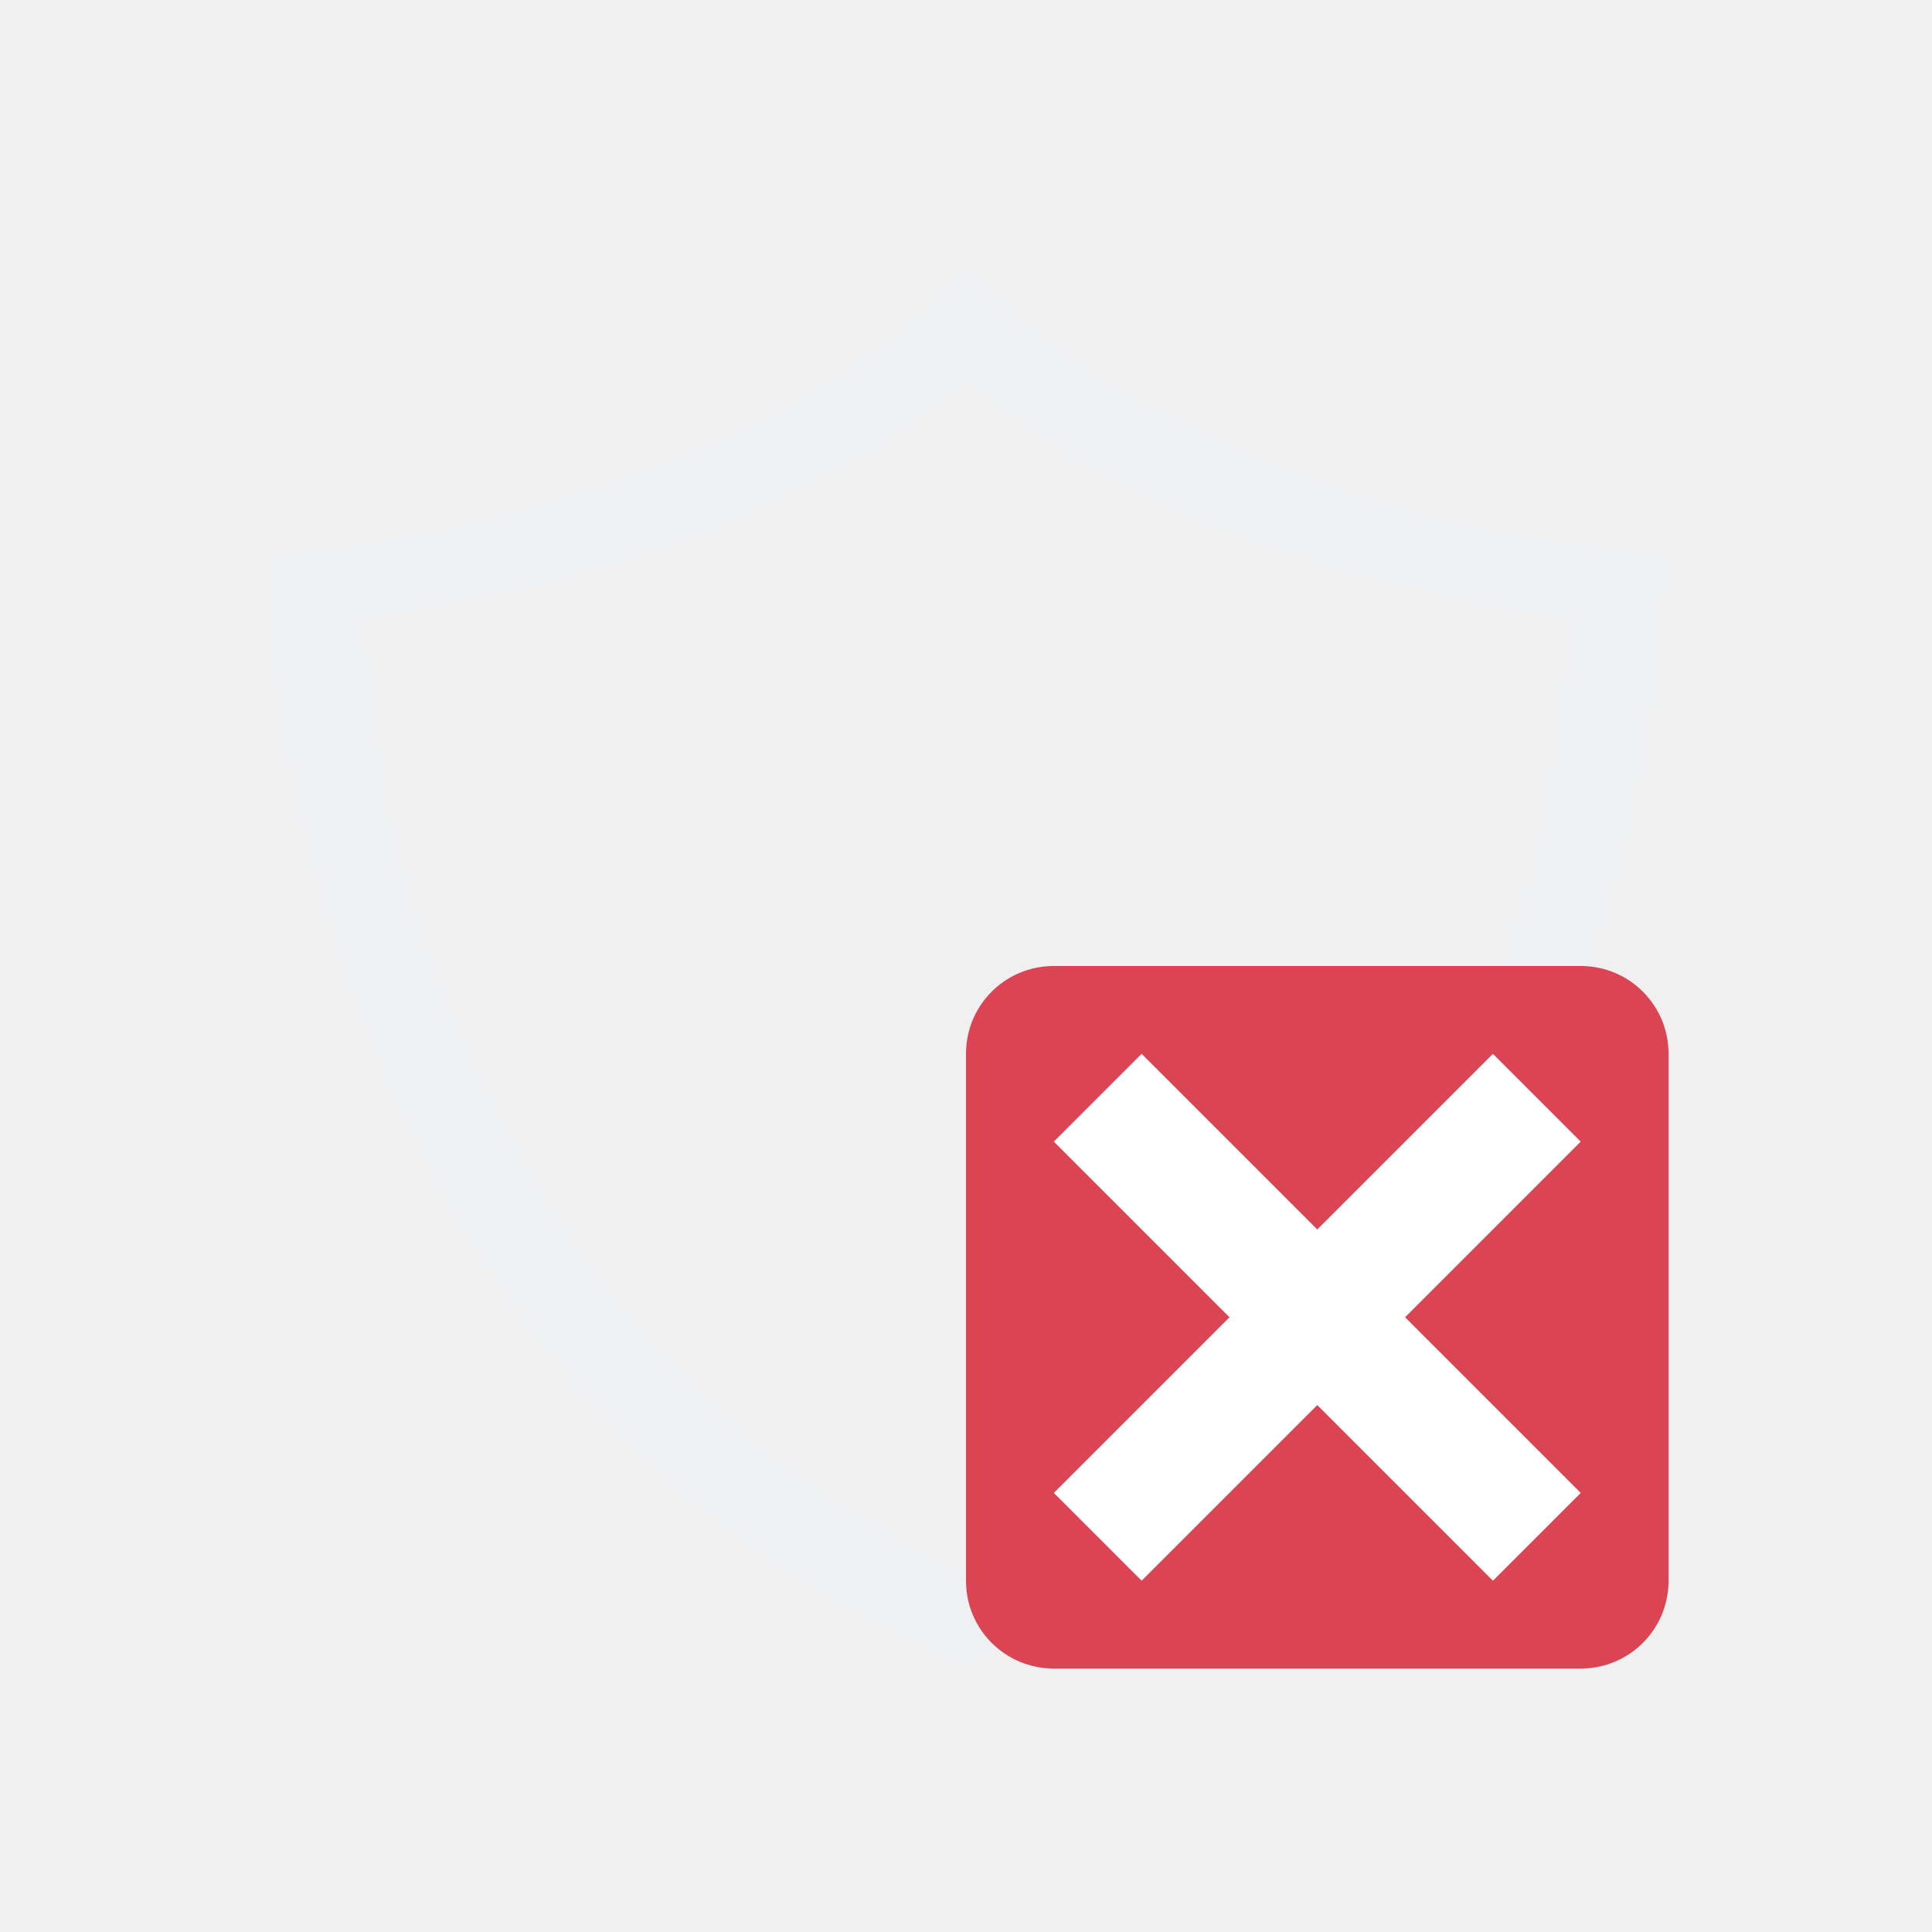
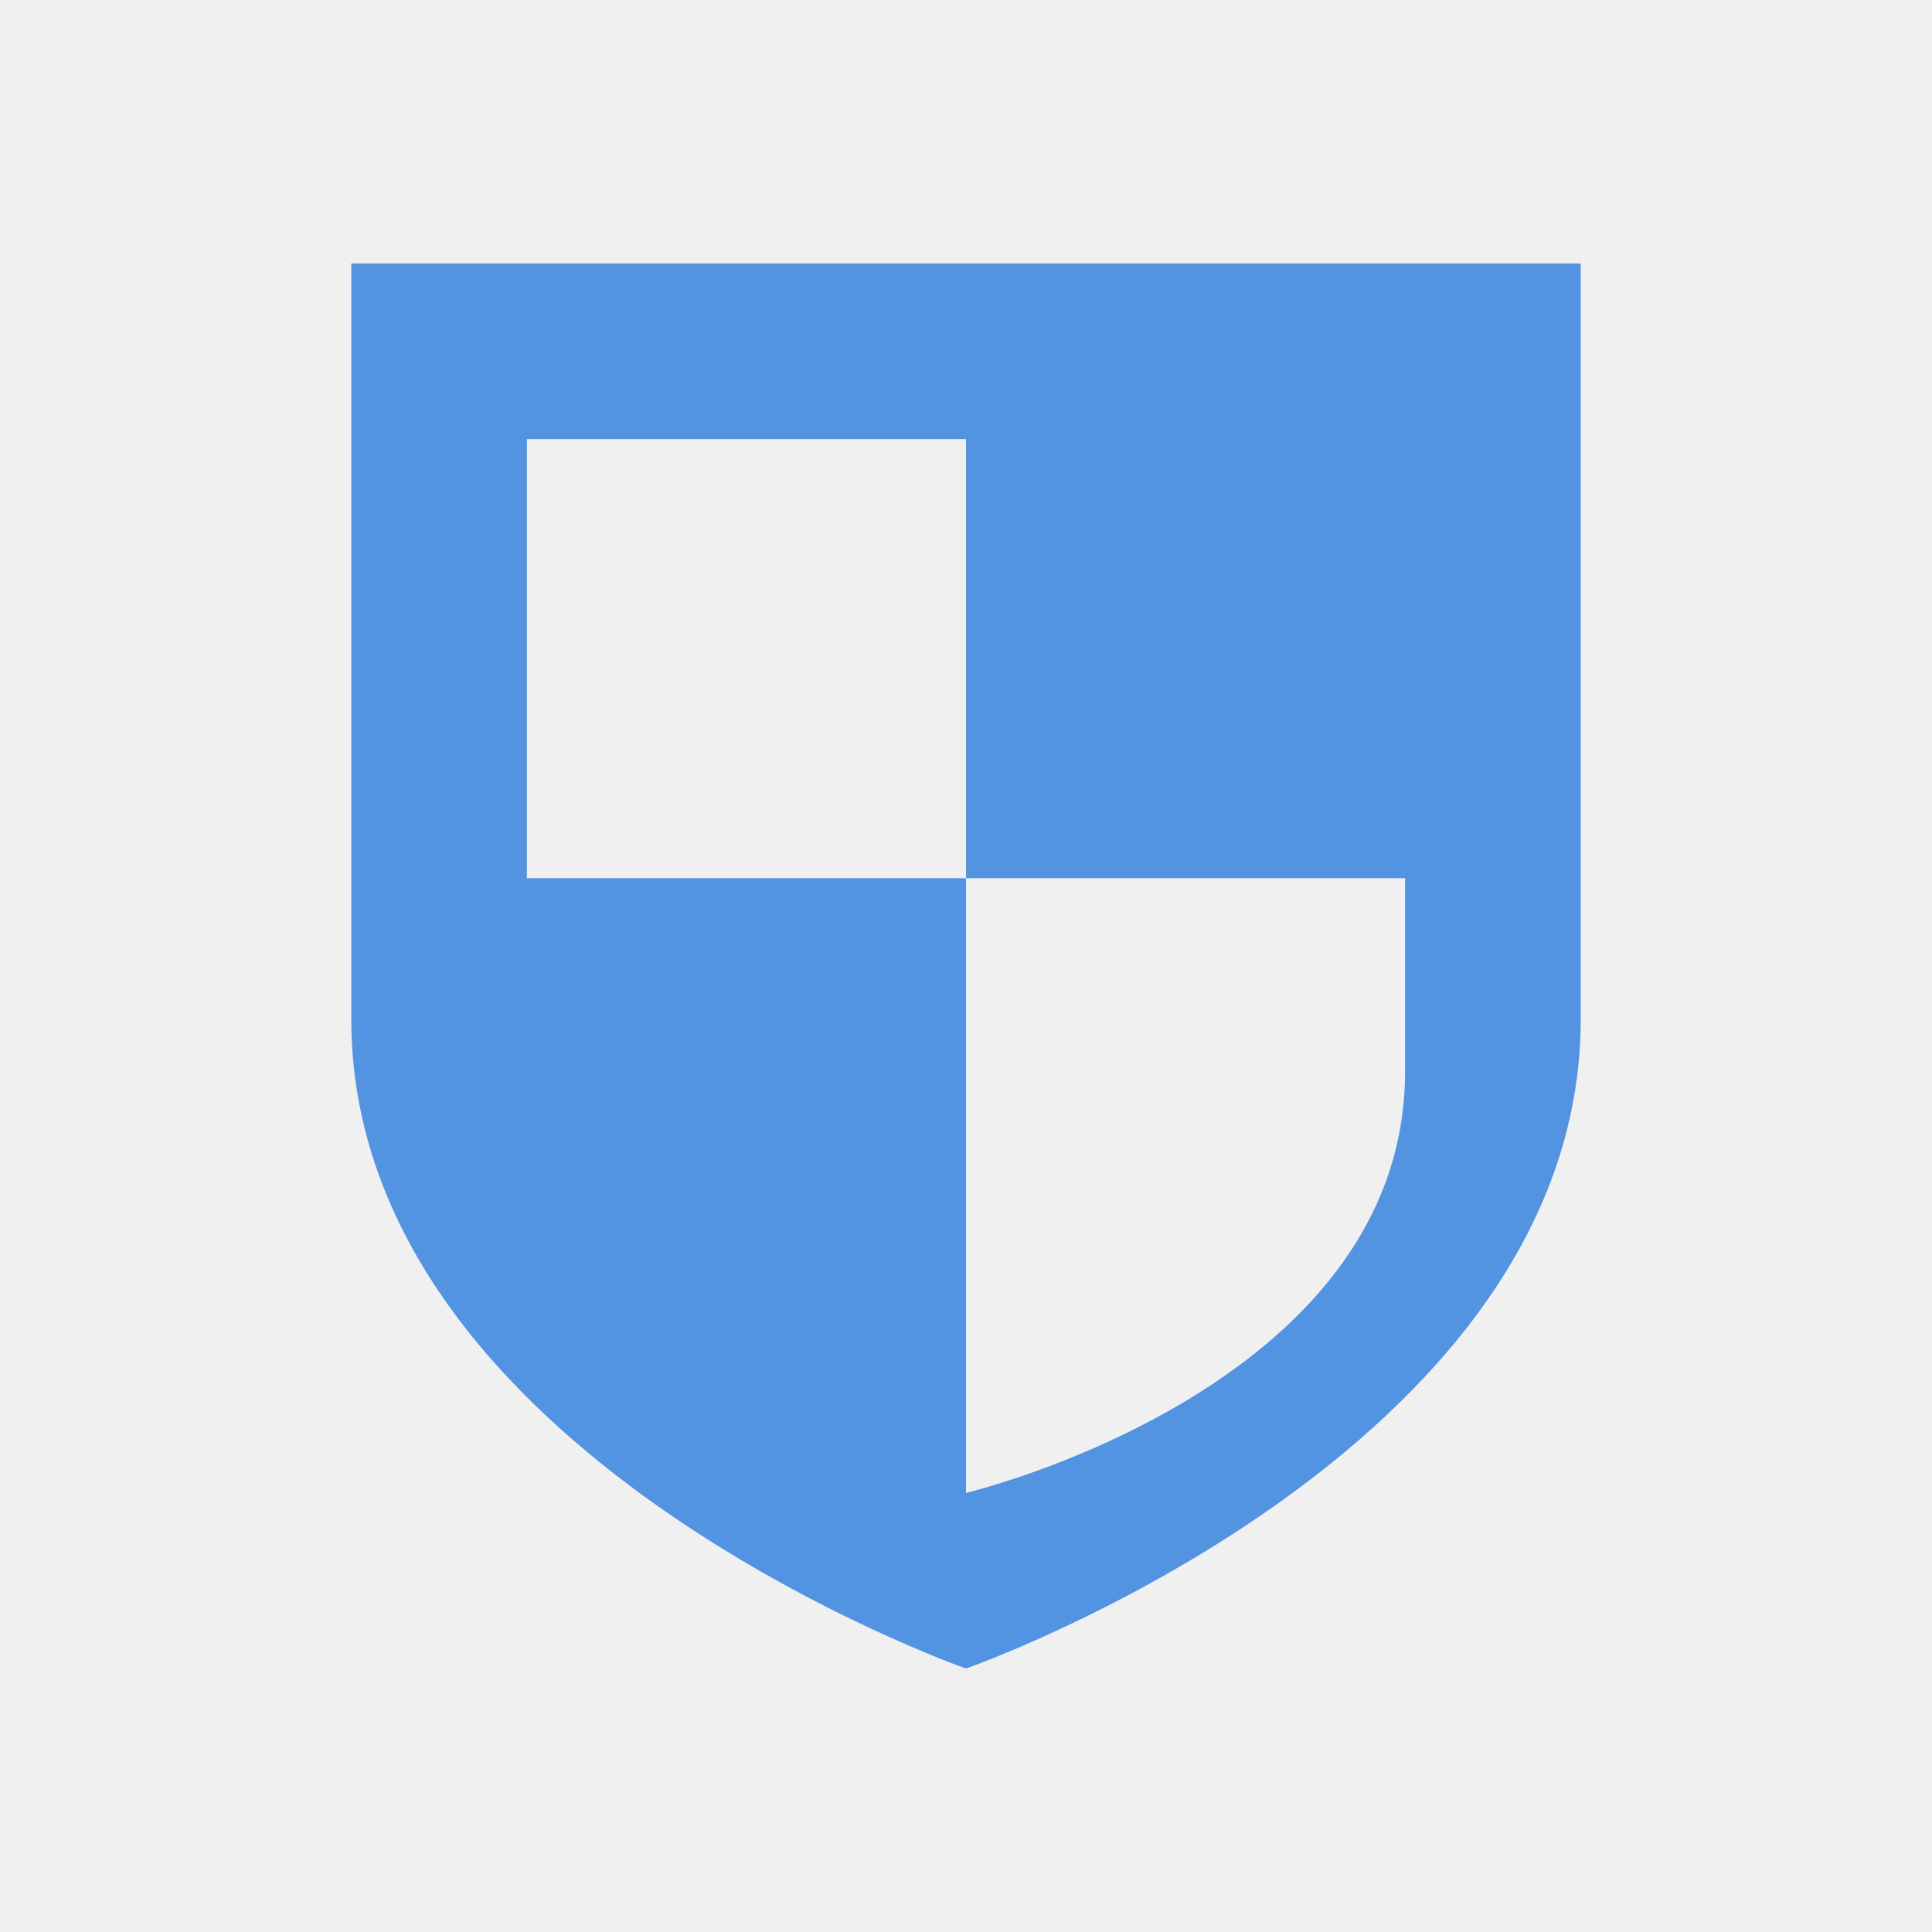
- <svg xmlns="http://www.w3.org/2000/svg" viewBox="0 0 22 22">
-   <defs id="defs3051">
-     <style type="text/css" id="current-color-scheme">
-       .ColorScheme-Text {
-         color:#eff0f1;
-       }
-       .ColorScheme-NegativeText {
-         color:#da4453;
-       }
-       </style>
+ <svg xmlns="http://www.w3.org/2000/svg" width="22" height="22" version="1.1">
+   <defs>
+     <style id="current-color-scheme" type="text/css">
+    .ColorScheme-Text { color:#dfdfdf; } .ColorScheme-Highlight { color:#5294e2; }
+   </style>
  </defs>
-   <path style="fill:currentColor;fill-opacity:1;stroke:none" d="M 11 3 C 11 3 9 5.658 3 6.324 C 3 6.324 3 15.658 11 19 C 19 15.658 19 6.324 19 6.324 C 13 5.658 11 3 11 3 z M 11 4.377 C 12.587 5.722 14.877 6.619 17.846 7.07 C 17.684 8.516 17.53 9.603 17.156 10.654 C 16.371 12.863 15.456 14.207 14.635 15.174 C 13.363 16.672 12.207 17.278 11 17.881 C 9.793 17.278 8.637 16.672 7.365 15.174 C 6.544 14.207 5.629 12.863 4.844 10.654 C 4.47 9.603 4.316 8.516 4.154 7.07 C 7.123 6.619 9.413 5.722 11 4.377 z " class="ColorScheme-Text" />
-   <path style="fill:currentColor;fill-opacity:1;stroke:none" d="M 12 11 C 11.446 11 11 11.446 11 12 L 11 18 C 11 18.554 11.446 19 12 19 L 18 19 C 18.554 19 19 18.554 19 18 L 19 12 C 19 11.446 18.554 11 18 11 L 12 11 z " class="ColorScheme-NegativeText" />
-   <path style="fill:#ffffff" d="M 13 12 L 12 13 L 14 15 L 12 17 L 13 18 L 15 16 L 17 18 L 18 17 L 16 15 L 18 13 L 17 12 L 15 14 L 13 12 z " id="path4141" />
+   <g transform="translate(-545 401.01)">
+     <path style="fill:currentColor" class="ColorScheme-Highlight" d="m4 3v8.604c-0 4.947 7 7.396 7 7.396s7-2.449 7-7.396v-8.604h-14zm2 2h5v5h5v2.199c0 3.613-5 4.801-5 4.801v-7h-5v-5z" transform="translate(545 -401.01)" />
+   </g>
</svg>
